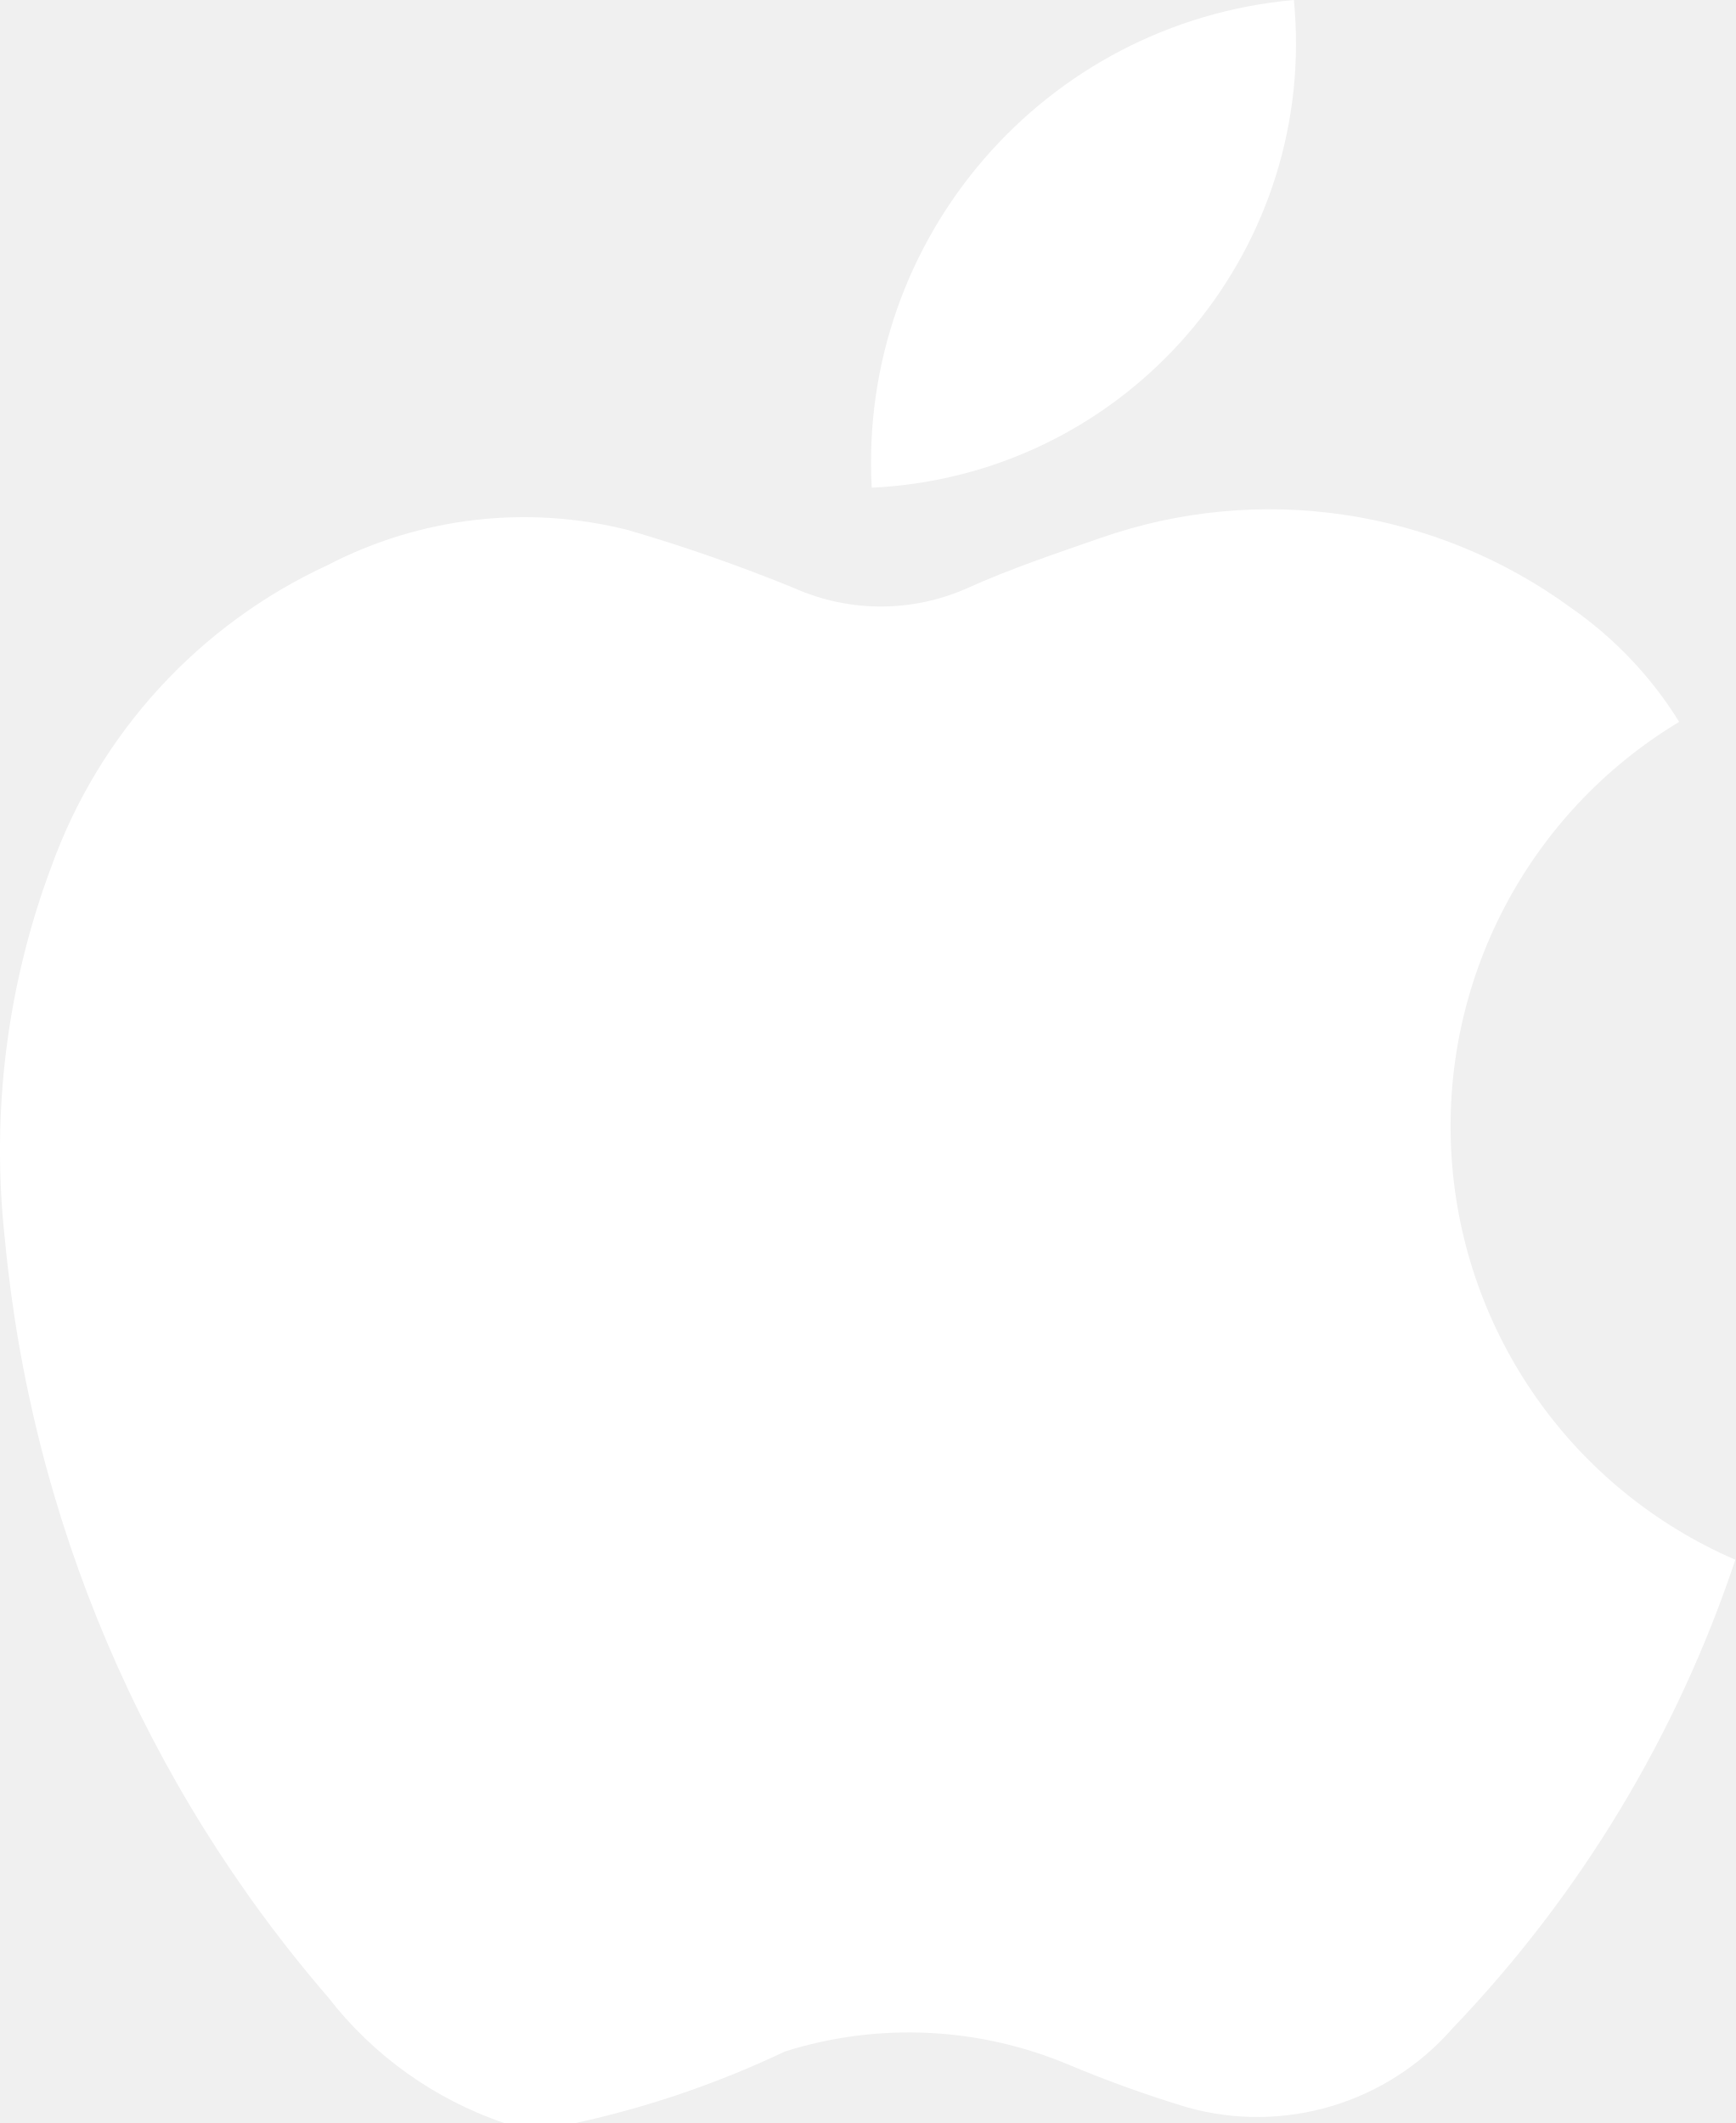
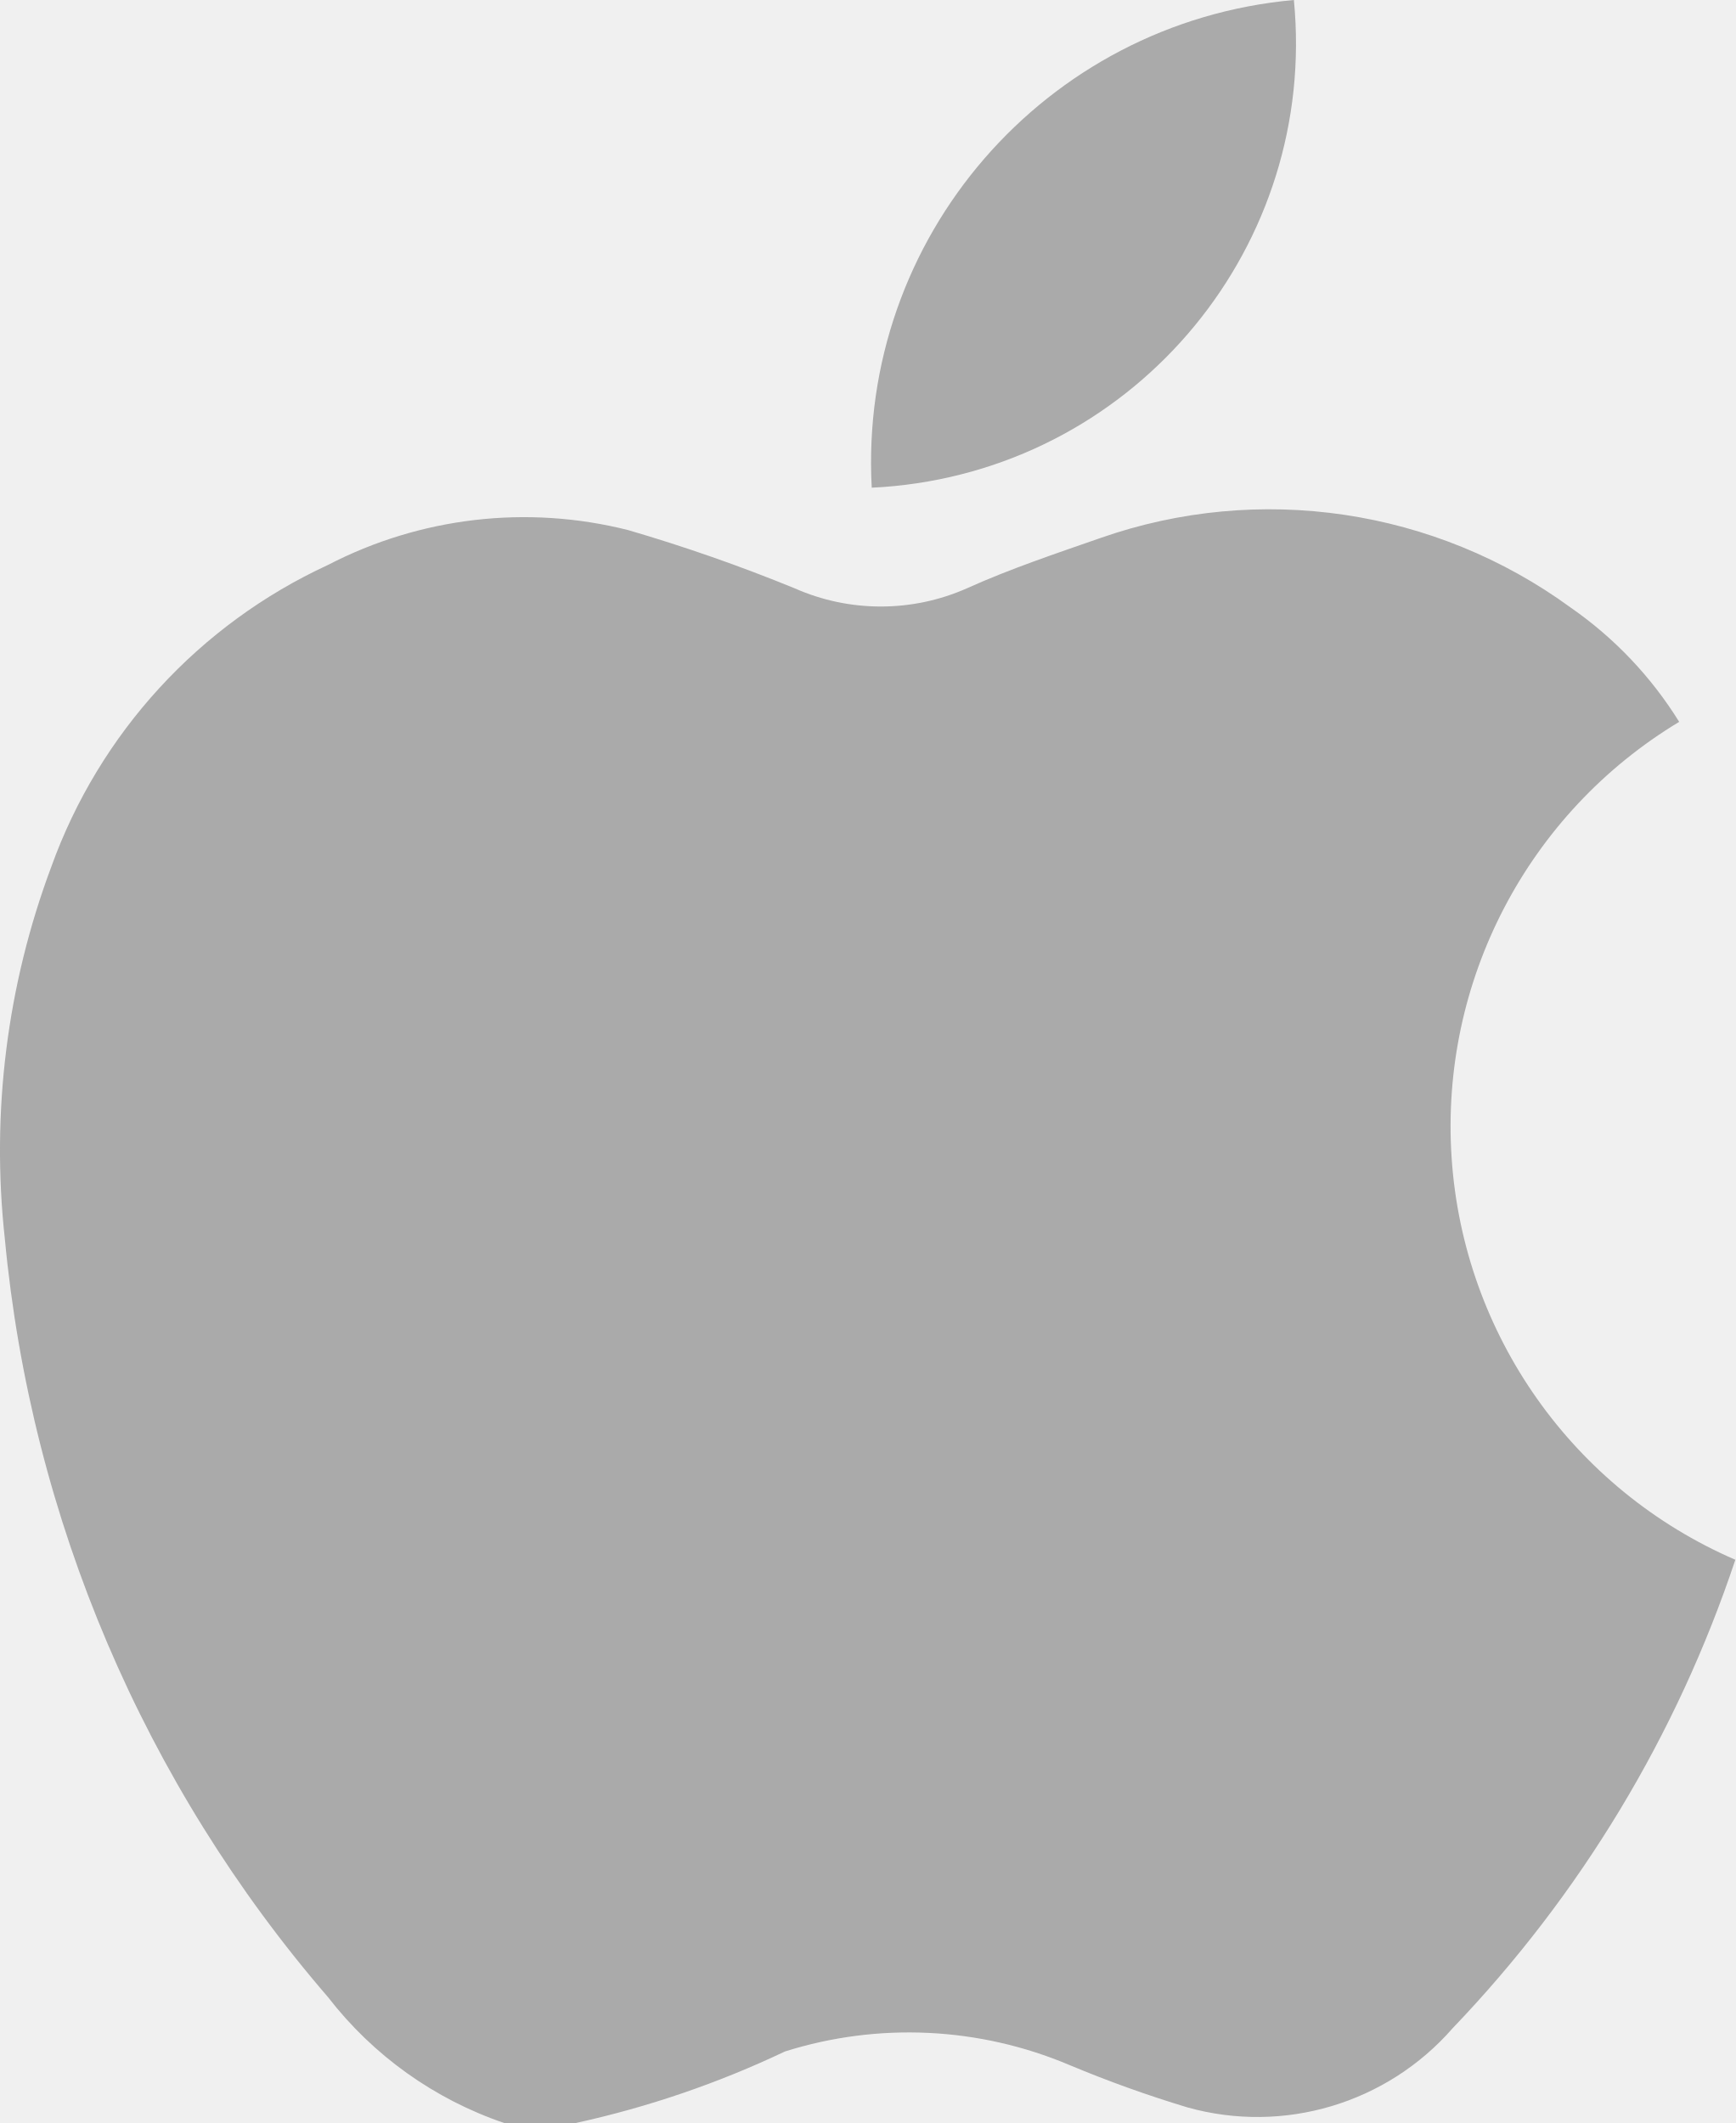
- <svg xmlns="http://www.w3.org/2000/svg" id="macOS" viewBox="0 0 360.28 440.86">
+ <svg xmlns="http://www.w3.org/2000/svg" viewBox="0 0 360.28 440.86">
  <defs>
-     <style>.cls-1{fill:#fff}</style>
+     <style>.cls-1{fill:#aaa;}</style>
  </defs>
-   <path class="cls-1" d="M119.55 440.86h-14.87a78 78 0 0 1-36.57-26.13A281.36 281.36 0 0 1 1 257.2a168 168 0 0 1 9.65-77.2 110.07 110.07 0 0 1 57.46-62.69 88.43 88.43 0 0 1 62.29-7.24 351.7 351.7 0 0 1 34.6 12.1 44.18 44.18 0 0 0 35.76 0c8.84-4 18.49-7.23 27.73-10.45a106.09 106.09 0 0 1 97.66 14.47 80.5 80.5 0 0 1 22.5 23.71 98.06 98.06 0 0 0 11.66 174 259 259 0 0 1-58.68 97.26 53.84 53.84 0 0 1-55.05 16.47A251.41 251.41 0 0 1 222 428.8a85.57 85.57 0 0 0-59-2.8 201.87 201.87 0 0 1-43.45 14.86zM181 101.27A96.44 96.44 0 0 1 268.65 0a92.43 92.43 0 0 1-83 100.94q-2.33.23-4.65.33z" />
+   <g id="macOS">
+     <path class="cls-1" d="M119.55,440.86H104.68a78,78,0,0,1-36.57-26.13A281.36,281.36,0,0,1,1,257.2,168,168,0,0,1,10.65,180a110.07,110.07,0,0,1,57.46-62.69,88.43,88.43,0,0,1,62.29-7.24A351.7,351.7,0,0,1,165,122.17a44.18,44.18,0,0,0,35.76,0c8.84-4,18.49-7.23,27.73-10.45a106.09,106.09,0,0,1,97.66,14.47,80.5,80.5,0,0,1,22.5,23.71,98.06,98.06,0,0,0,11.66,174h0a259,259,0,0,1-58.68,97.26,53.84,53.84,0,0,1-55.05,16.47A251.41,251.41,0,0,1,222,428.8,85.57,85.57,0,0,0,163,426,201.87,201.87,0,0,1,119.55,440.86Z" />
+     <path class="cls-1" d="M181,101.27A96.44,96.44,0,0,1,268.65,0a92.43,92.43,0,0,1-83,100.94Q183.32,101.17,181,101.27Z" />
+   </g>
</svg>
